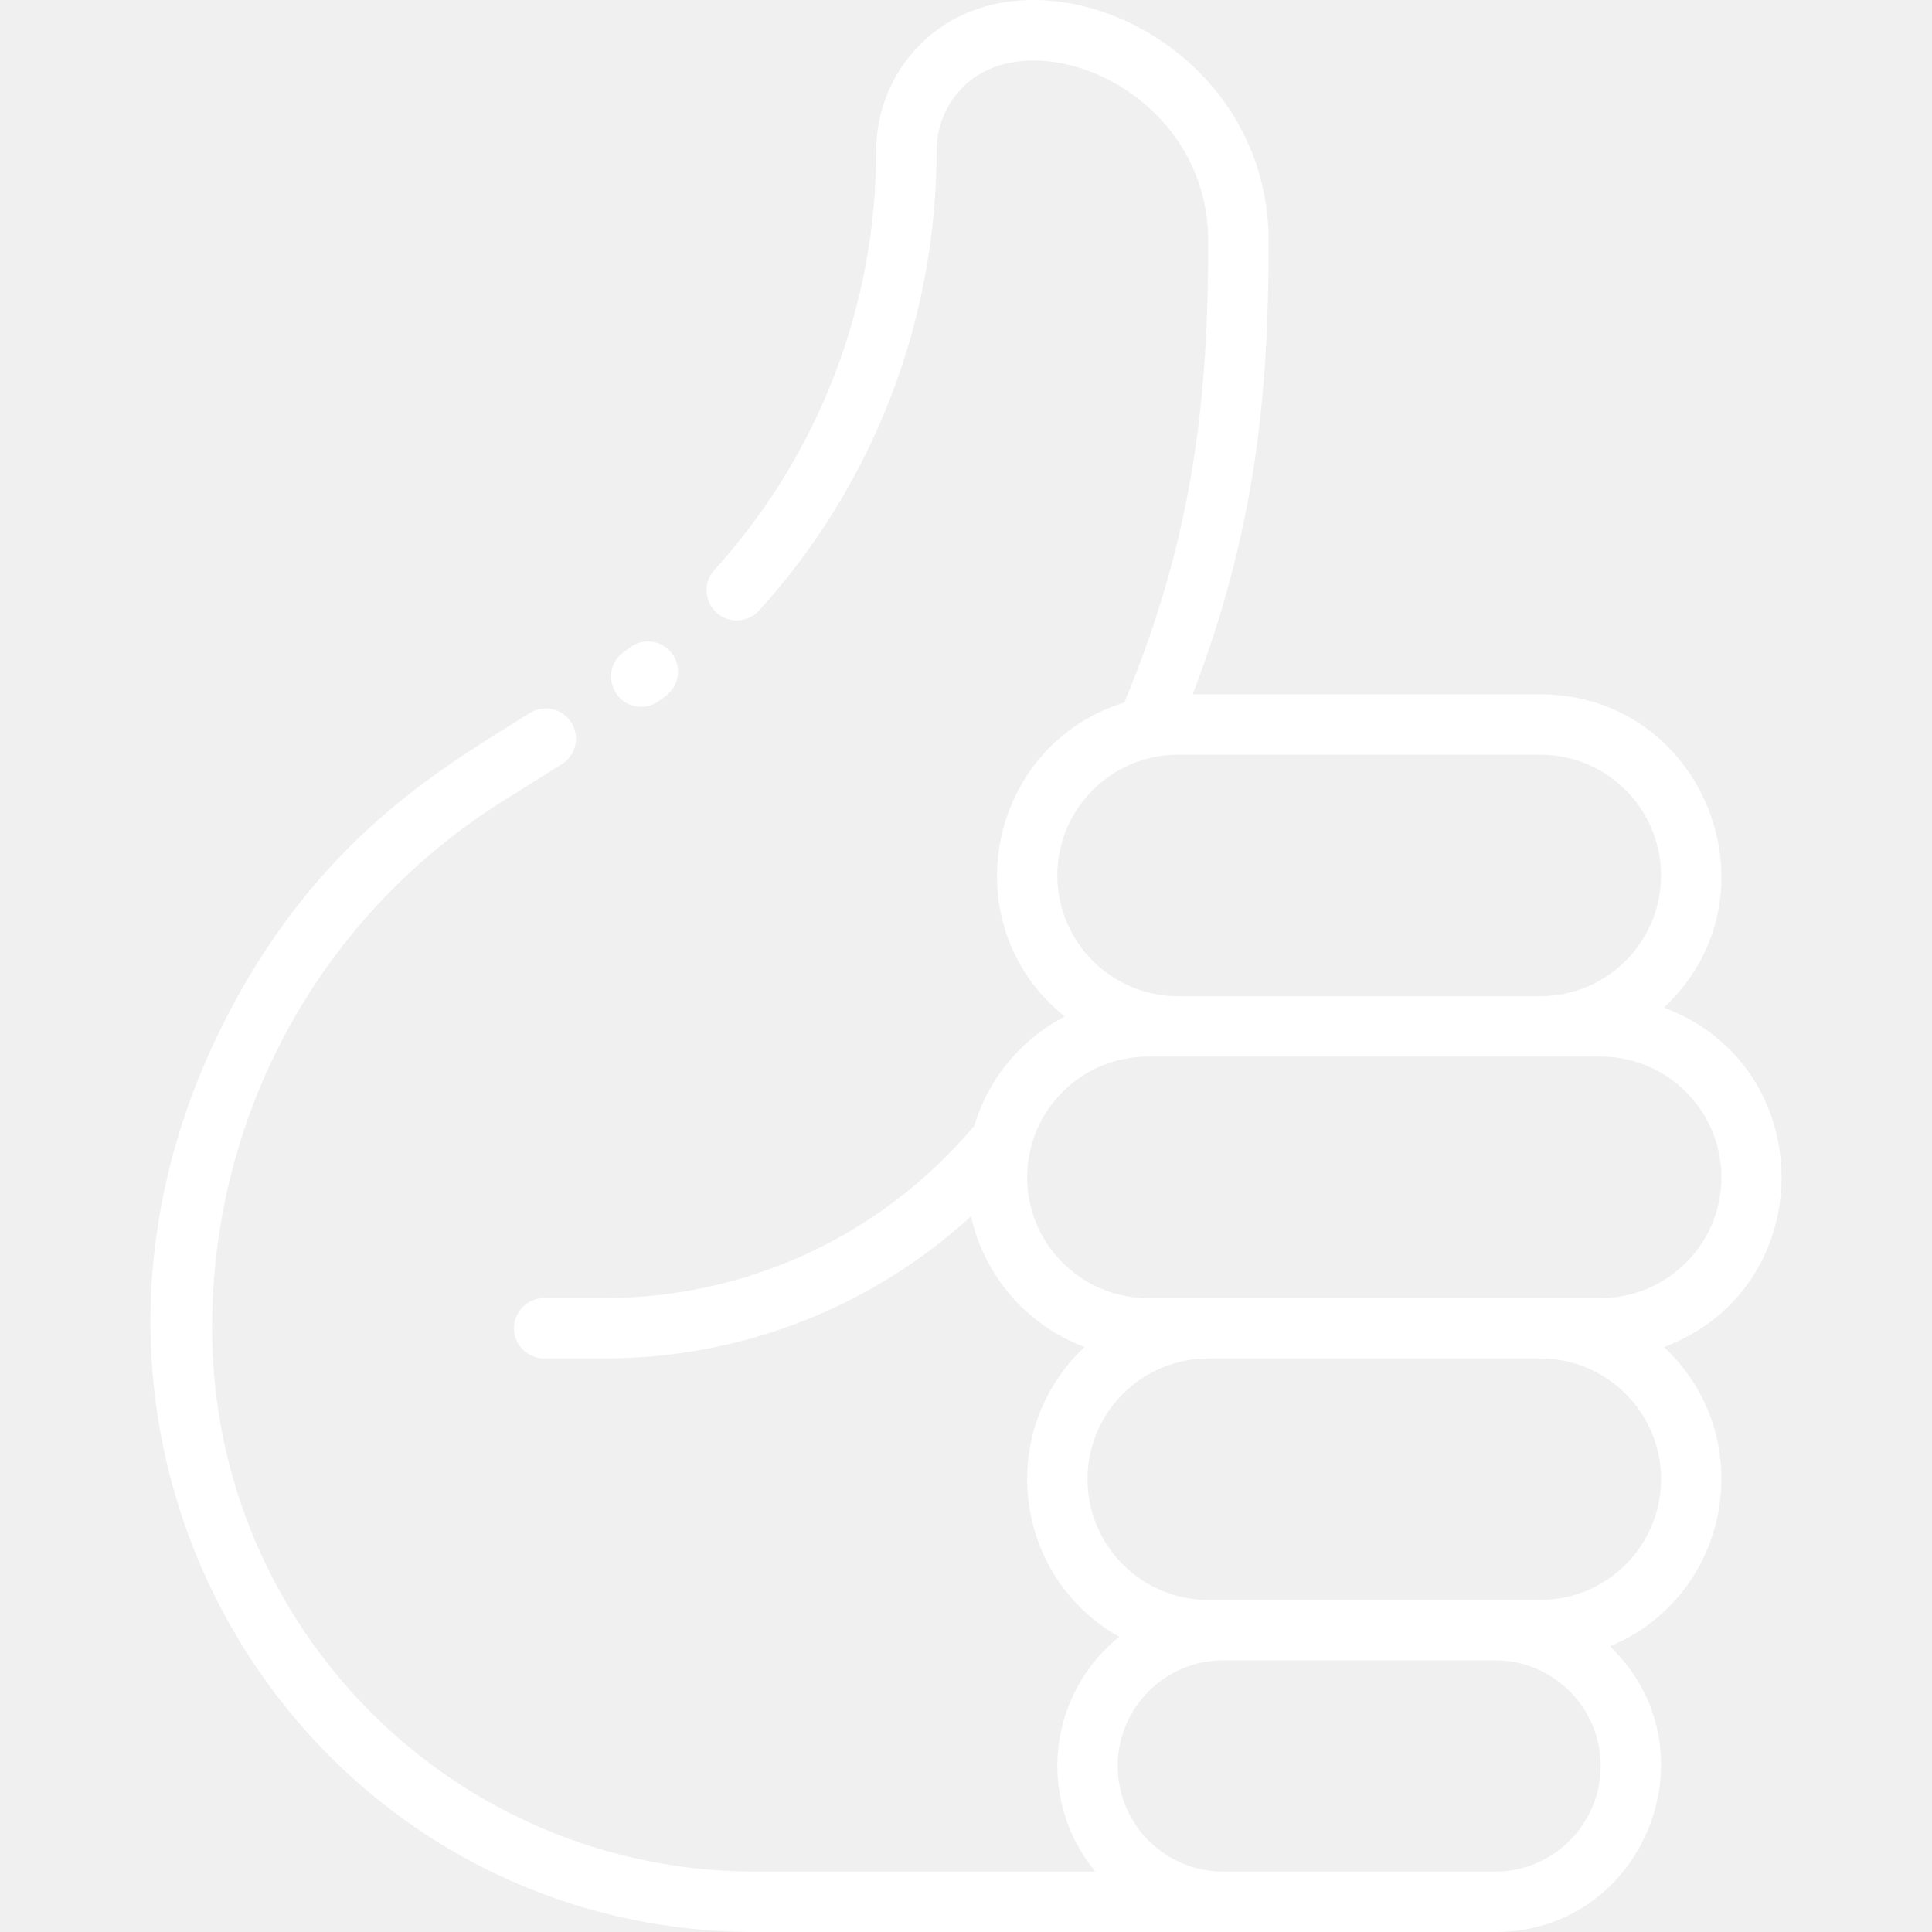
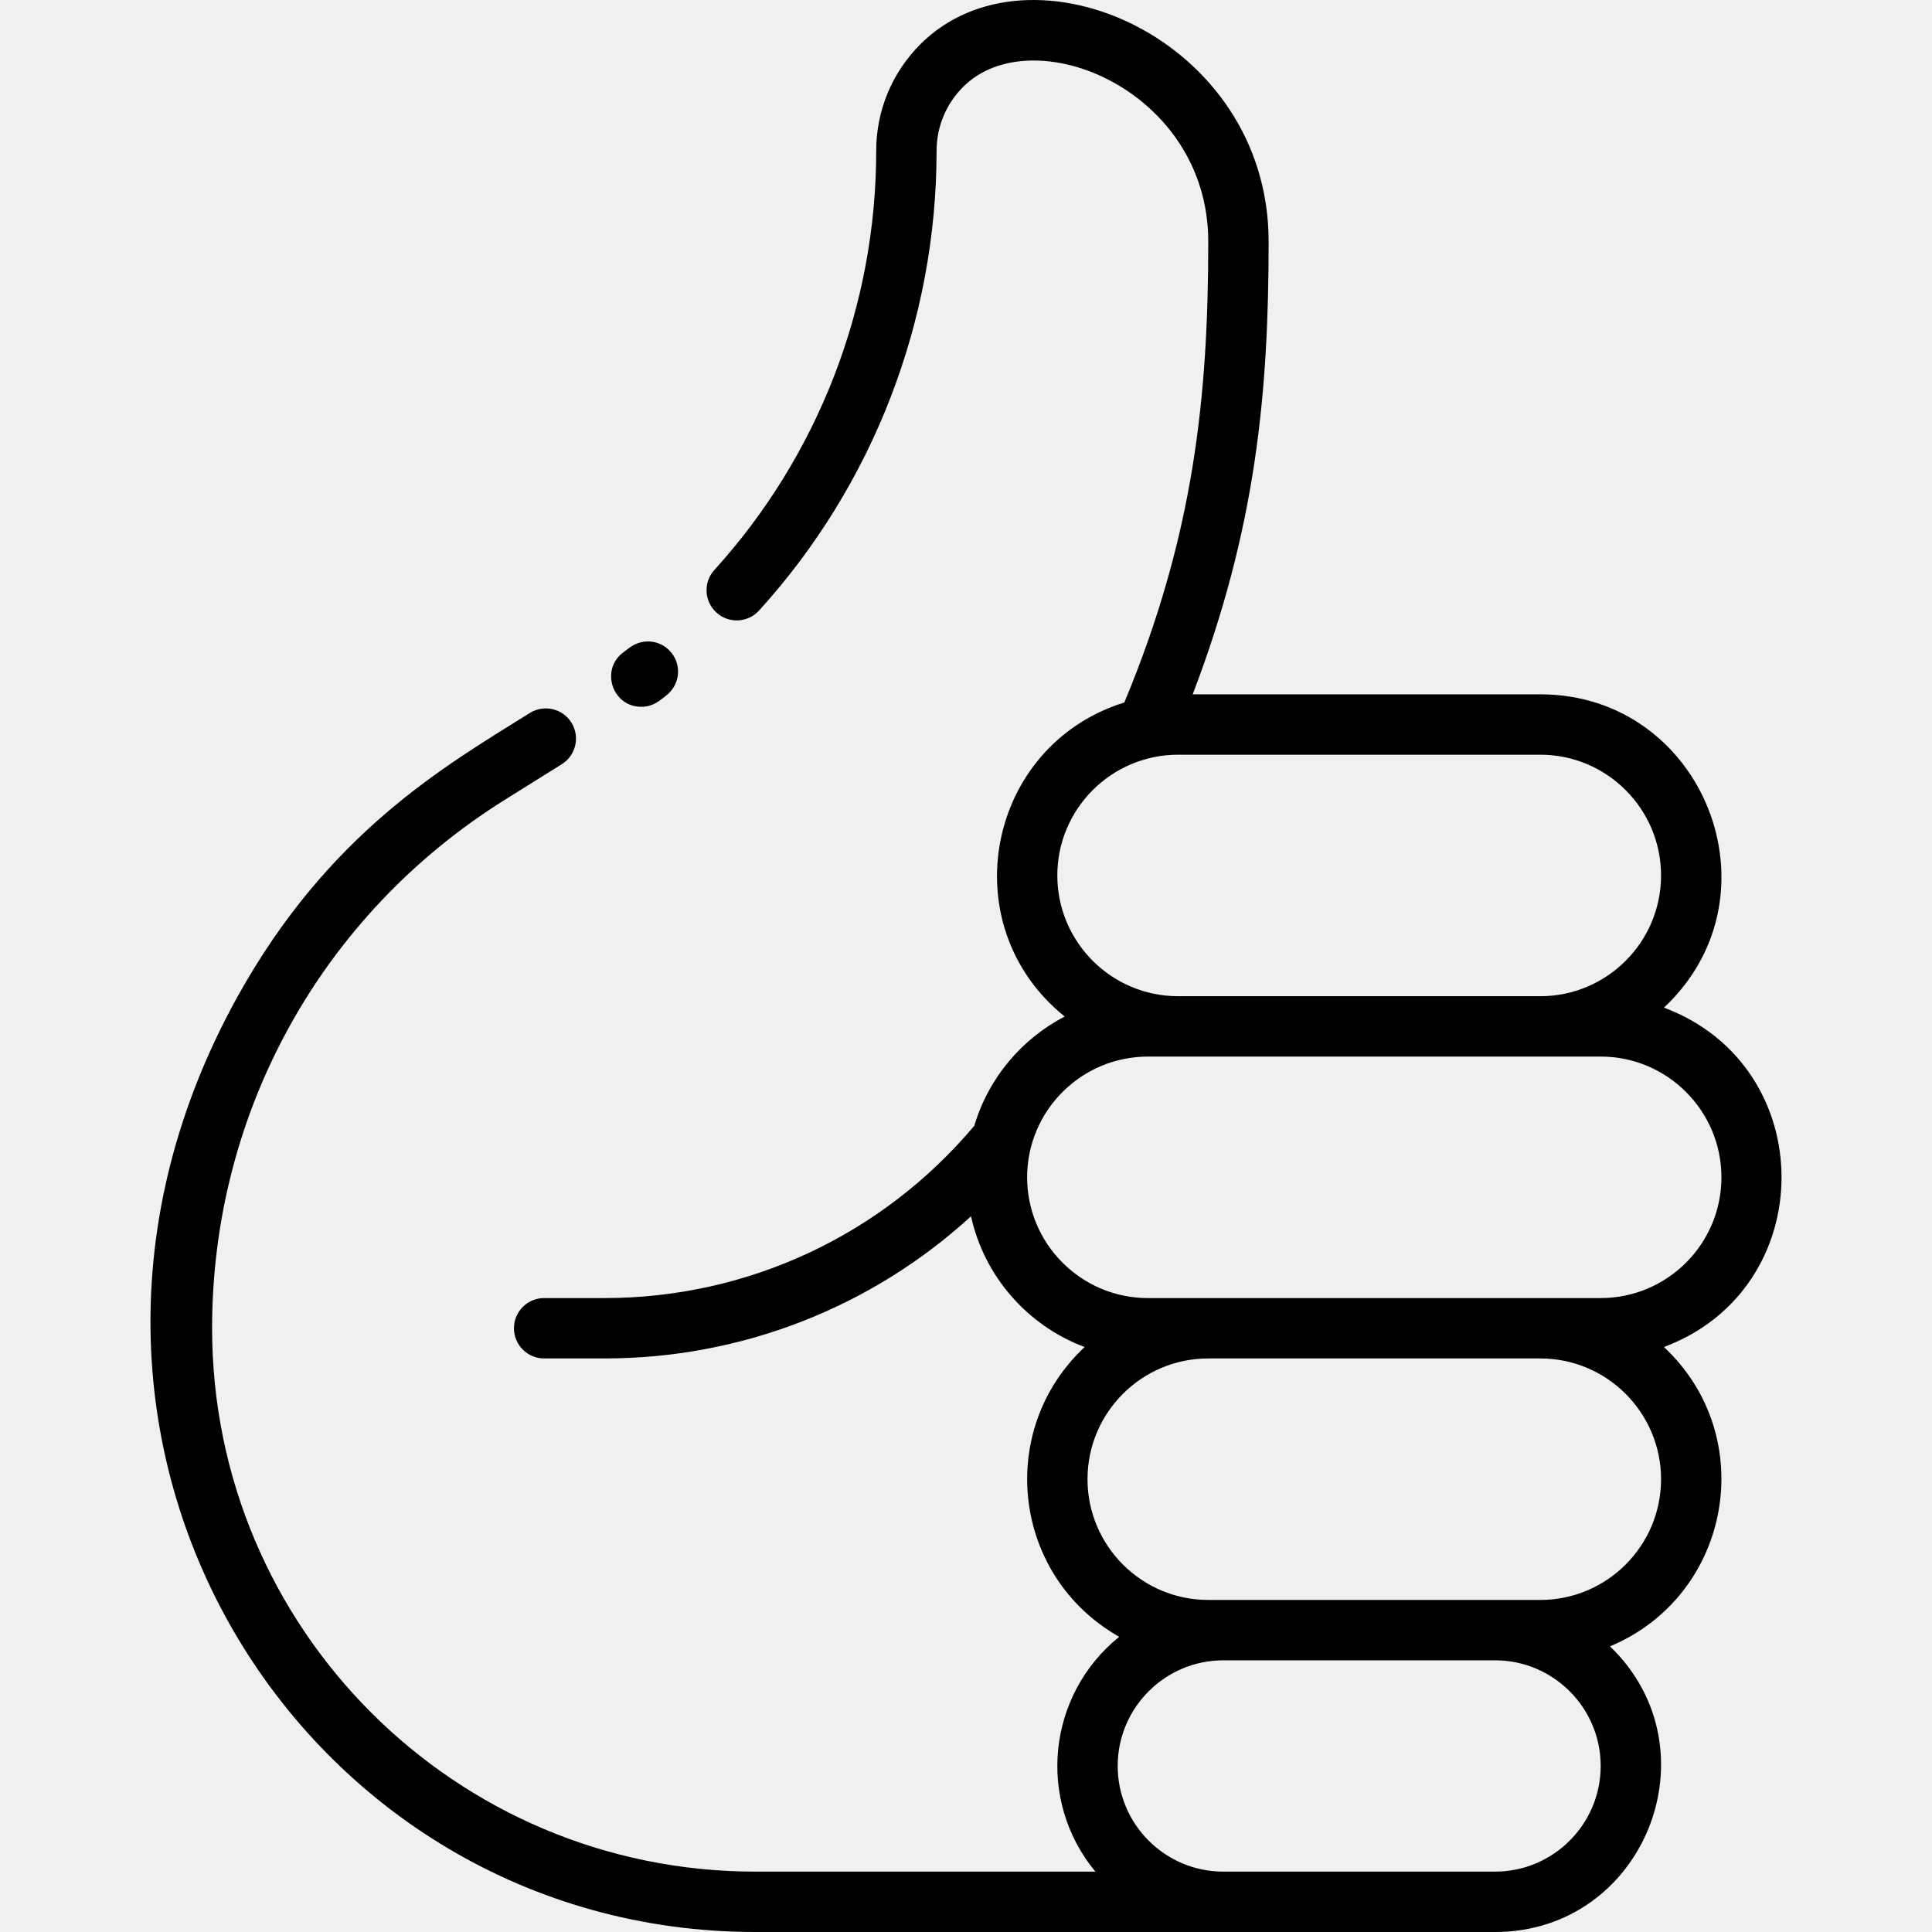
- <svg xmlns="http://www.w3.org/2000/svg" id="svg-like" fill="#fff" enable-background="new 0 0 512.009 512.009" height="512" viewBox="0 0 512.009 512.009" width="512">
+ <svg xmlns="http://www.w3.org/2000/svg" id="svg-like" fill="#000" enable-background="new 0 0 512.009 512.009" height="512" viewBox="0 0 512.009 512.009" width="512">
  <path d="m440.974 267.037c31.739-29.709 10.535-83.028-32.768-83.028-12.045 0-83.843 0-92.127 0 16.751-43.802 20.127-79.75 20.127-120 0-53.903-63.36-81.211-92.287-52.287-7.554 7.554-11.713 17.6-11.713 28.287 0 41.076-15.346 80.708-42.882 111.032-2.97 3.271-2.727 8.33.544 11.3 3.271 2.971 8.331 2.729 11.301-.544 30.165-33.213 47.038-76.68 47.038-121.788 0-6.414 2.496-12.441 7.027-16.973 18.343-18.345 64.973.788 64.973 40.973 0 41.004-3.776 77.838-22.24 122.156-36.477 11.354-45.88 59.016-15.814 83.232-11.39 5.917-20.196 16.311-23.956 28.956-24.429 29.03-60.044 45.656-97.99 45.656h-16c-4.418 0-8 3.582-8 8s3.582 8 8 8h16c36.32 0 70.743-13.535 97.129-37.682 3.517 15.987 15.019 29.011 30.103 34.654-23.549 22.042-19.237 60.686 9.165 76.799-19.125 15.453-21.901 43.38-6.312 62.229h-90.084c-79.577 0-144-64.384-144-144 0-57.336 29.028-109.708 77.649-140.095l15.03-9.39c3.747-2.342 4.887-7.276 2.546-11.023-2.341-3.748-7.275-4.886-11.023-2.547-22.496 14.055-53.346 31.663-77.483 75.21-65.28 117.771 16.786 247.845 137.278 247.845h196c39.587 0 58.893-48.368 30.467-75.7 32.088-13.426 39.797-55.464 14.301-79.329 41.521-15.532 41.575-74.389.001-89.943zm-128.769-67.028h96c17.645 0 32 14.355 32 32s-14.355 32-32 32h-96c-17.645 0-32-14.355-32-32s14.355-32 32-32zm84 296c-14.661 0-55.084 0-72 0-15.439 0-28-12.561-28-28s12.561-28 28-28h72c15.439 0 28 12.561 28 28s-12.56 28-28 28zm12-72c-9.604 0-78.604 0-88 0-17.645 0-32-14.355-32-32s14.355-32 32-32h88c17.645 0 32 14.355 32 32s-14.355 32-32 32zm16-80c-12.759 0-101.878 0-120 0-17.645 0-32-14.355-32-32s14.355-32 32-32h120c17.645 0 32 14.355 32 32s-14.355 32-32 32z" />
  <path d="m169.952 187.31c2.976 0 4.563-1.417 6.394-2.807 3.92-2.959 4.276-7.981 1.727-11.345-2.536-3.347-7.462-4.398-11.39-1.407-.502.381-1.006.762-1.517 1.143-6.117 4.557-2.933 14.416 4.786 14.416z" />
</svg>
